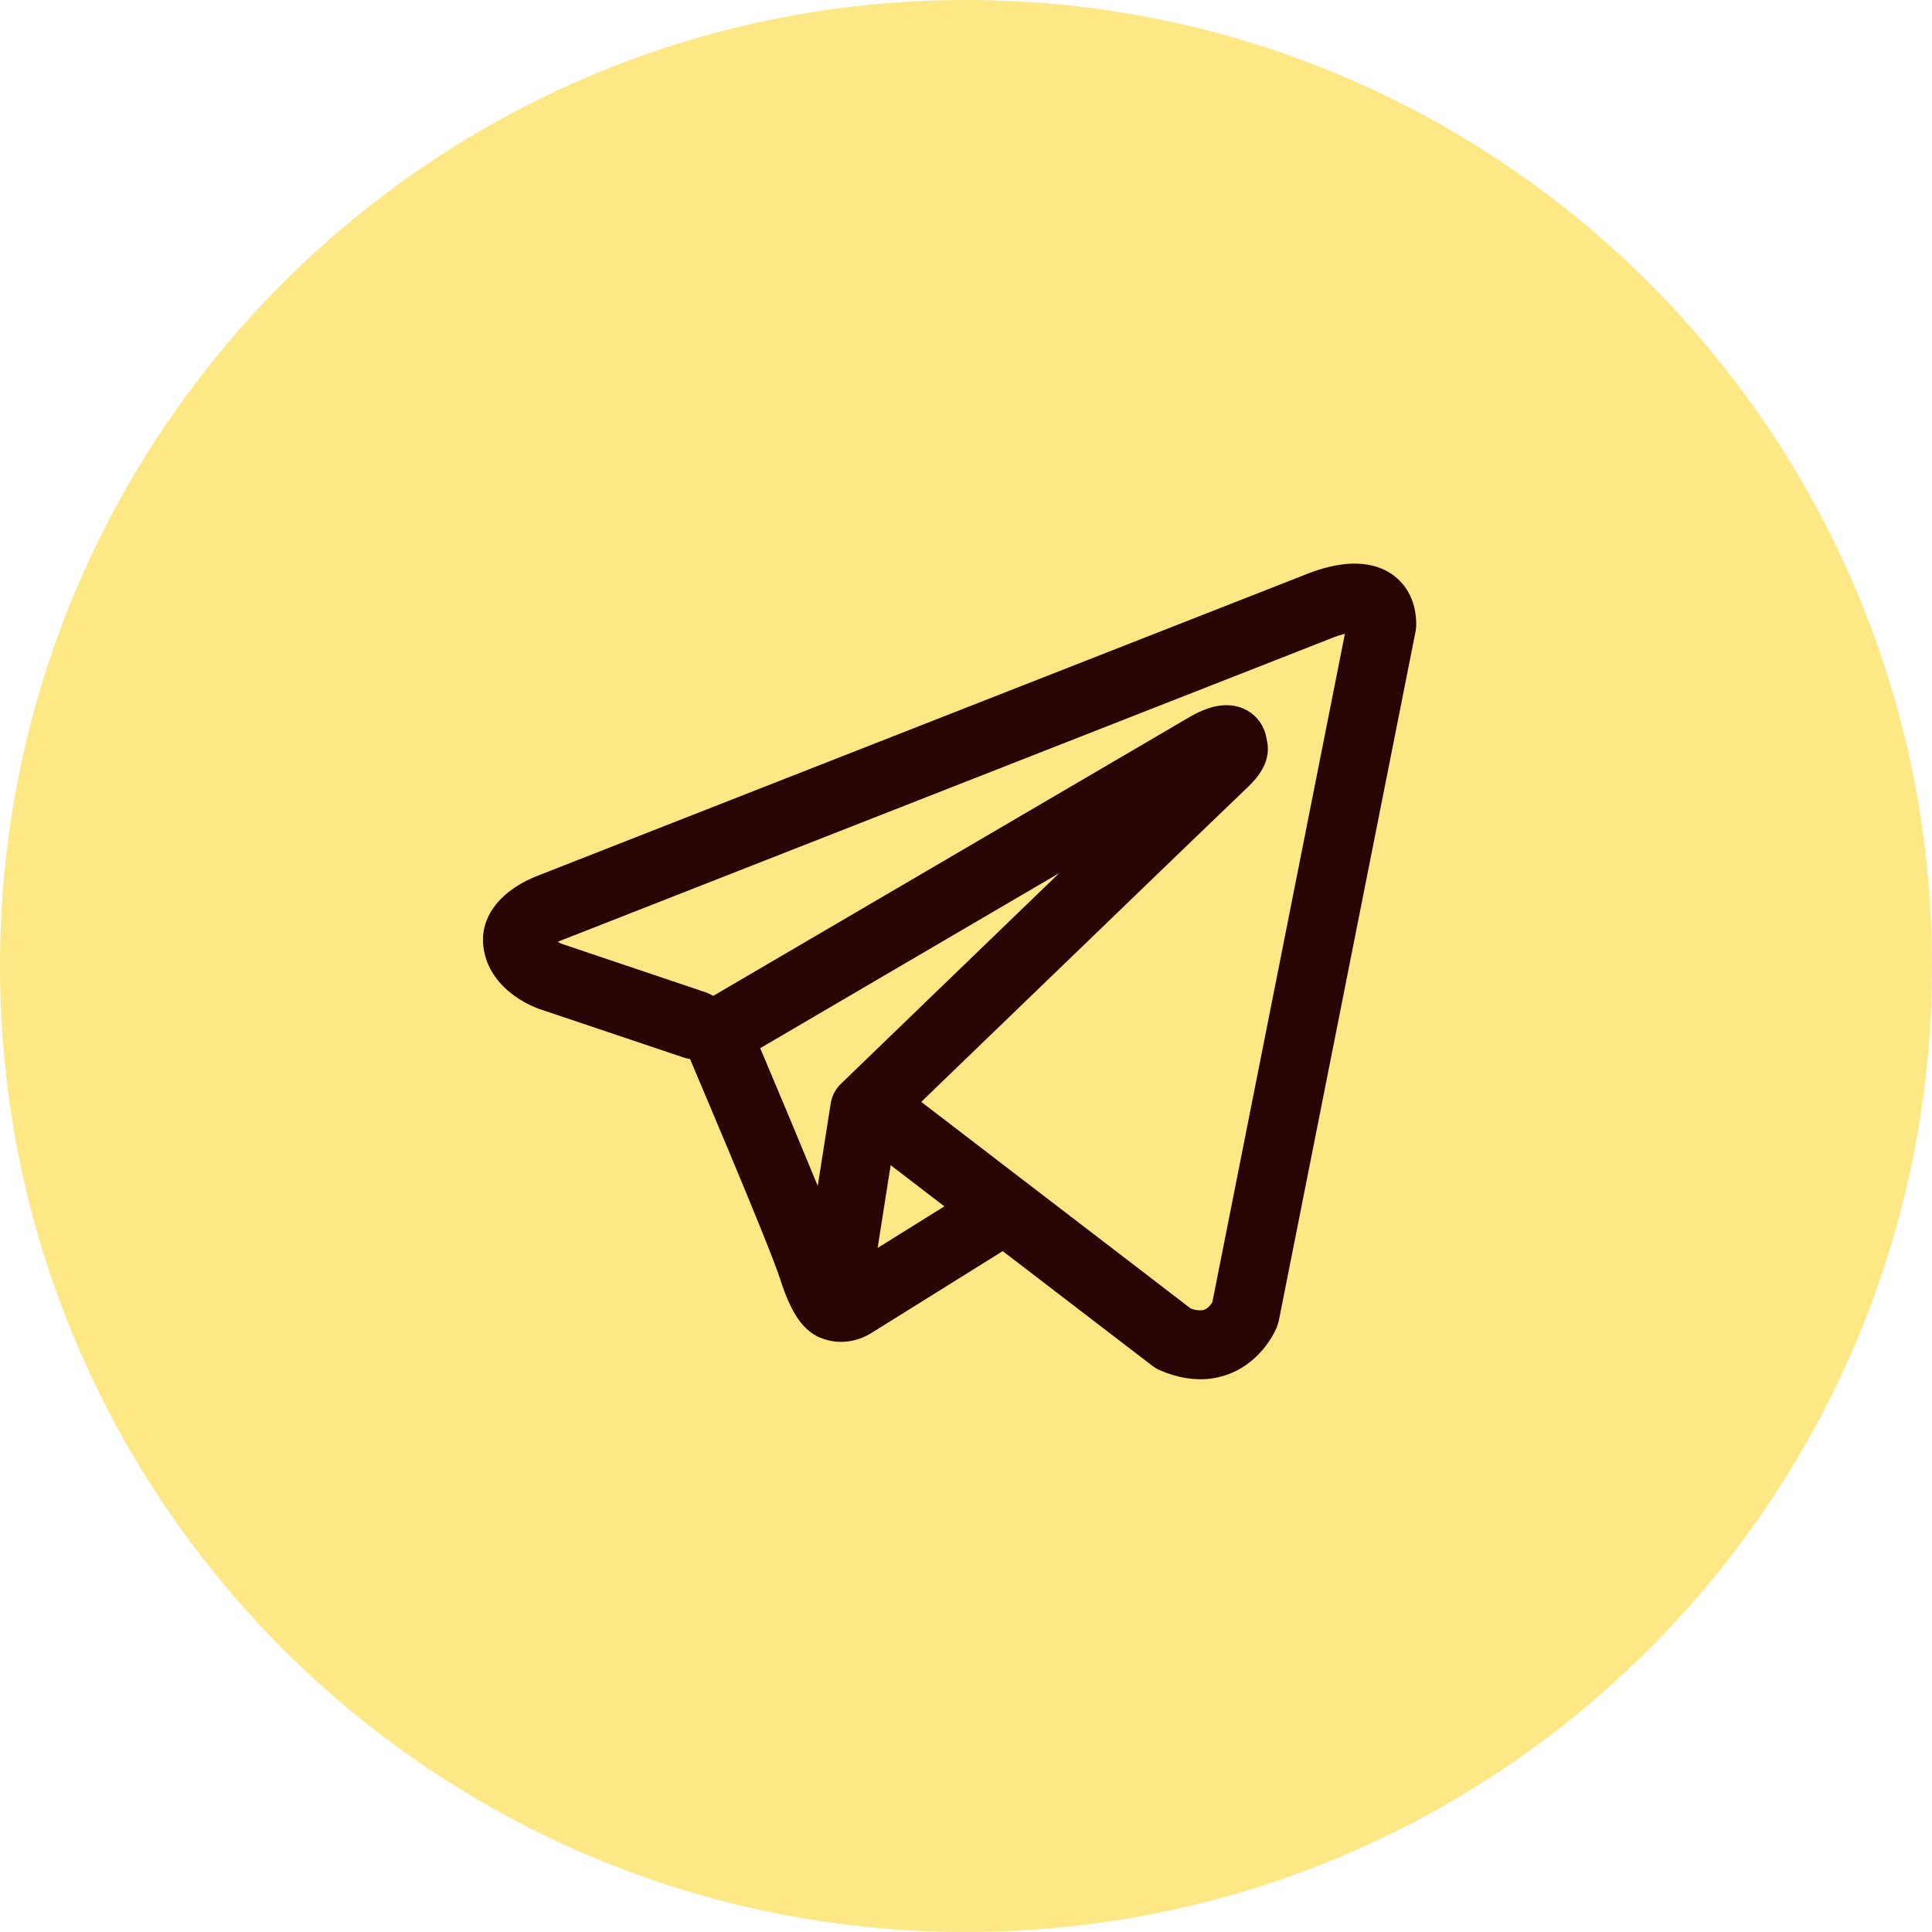
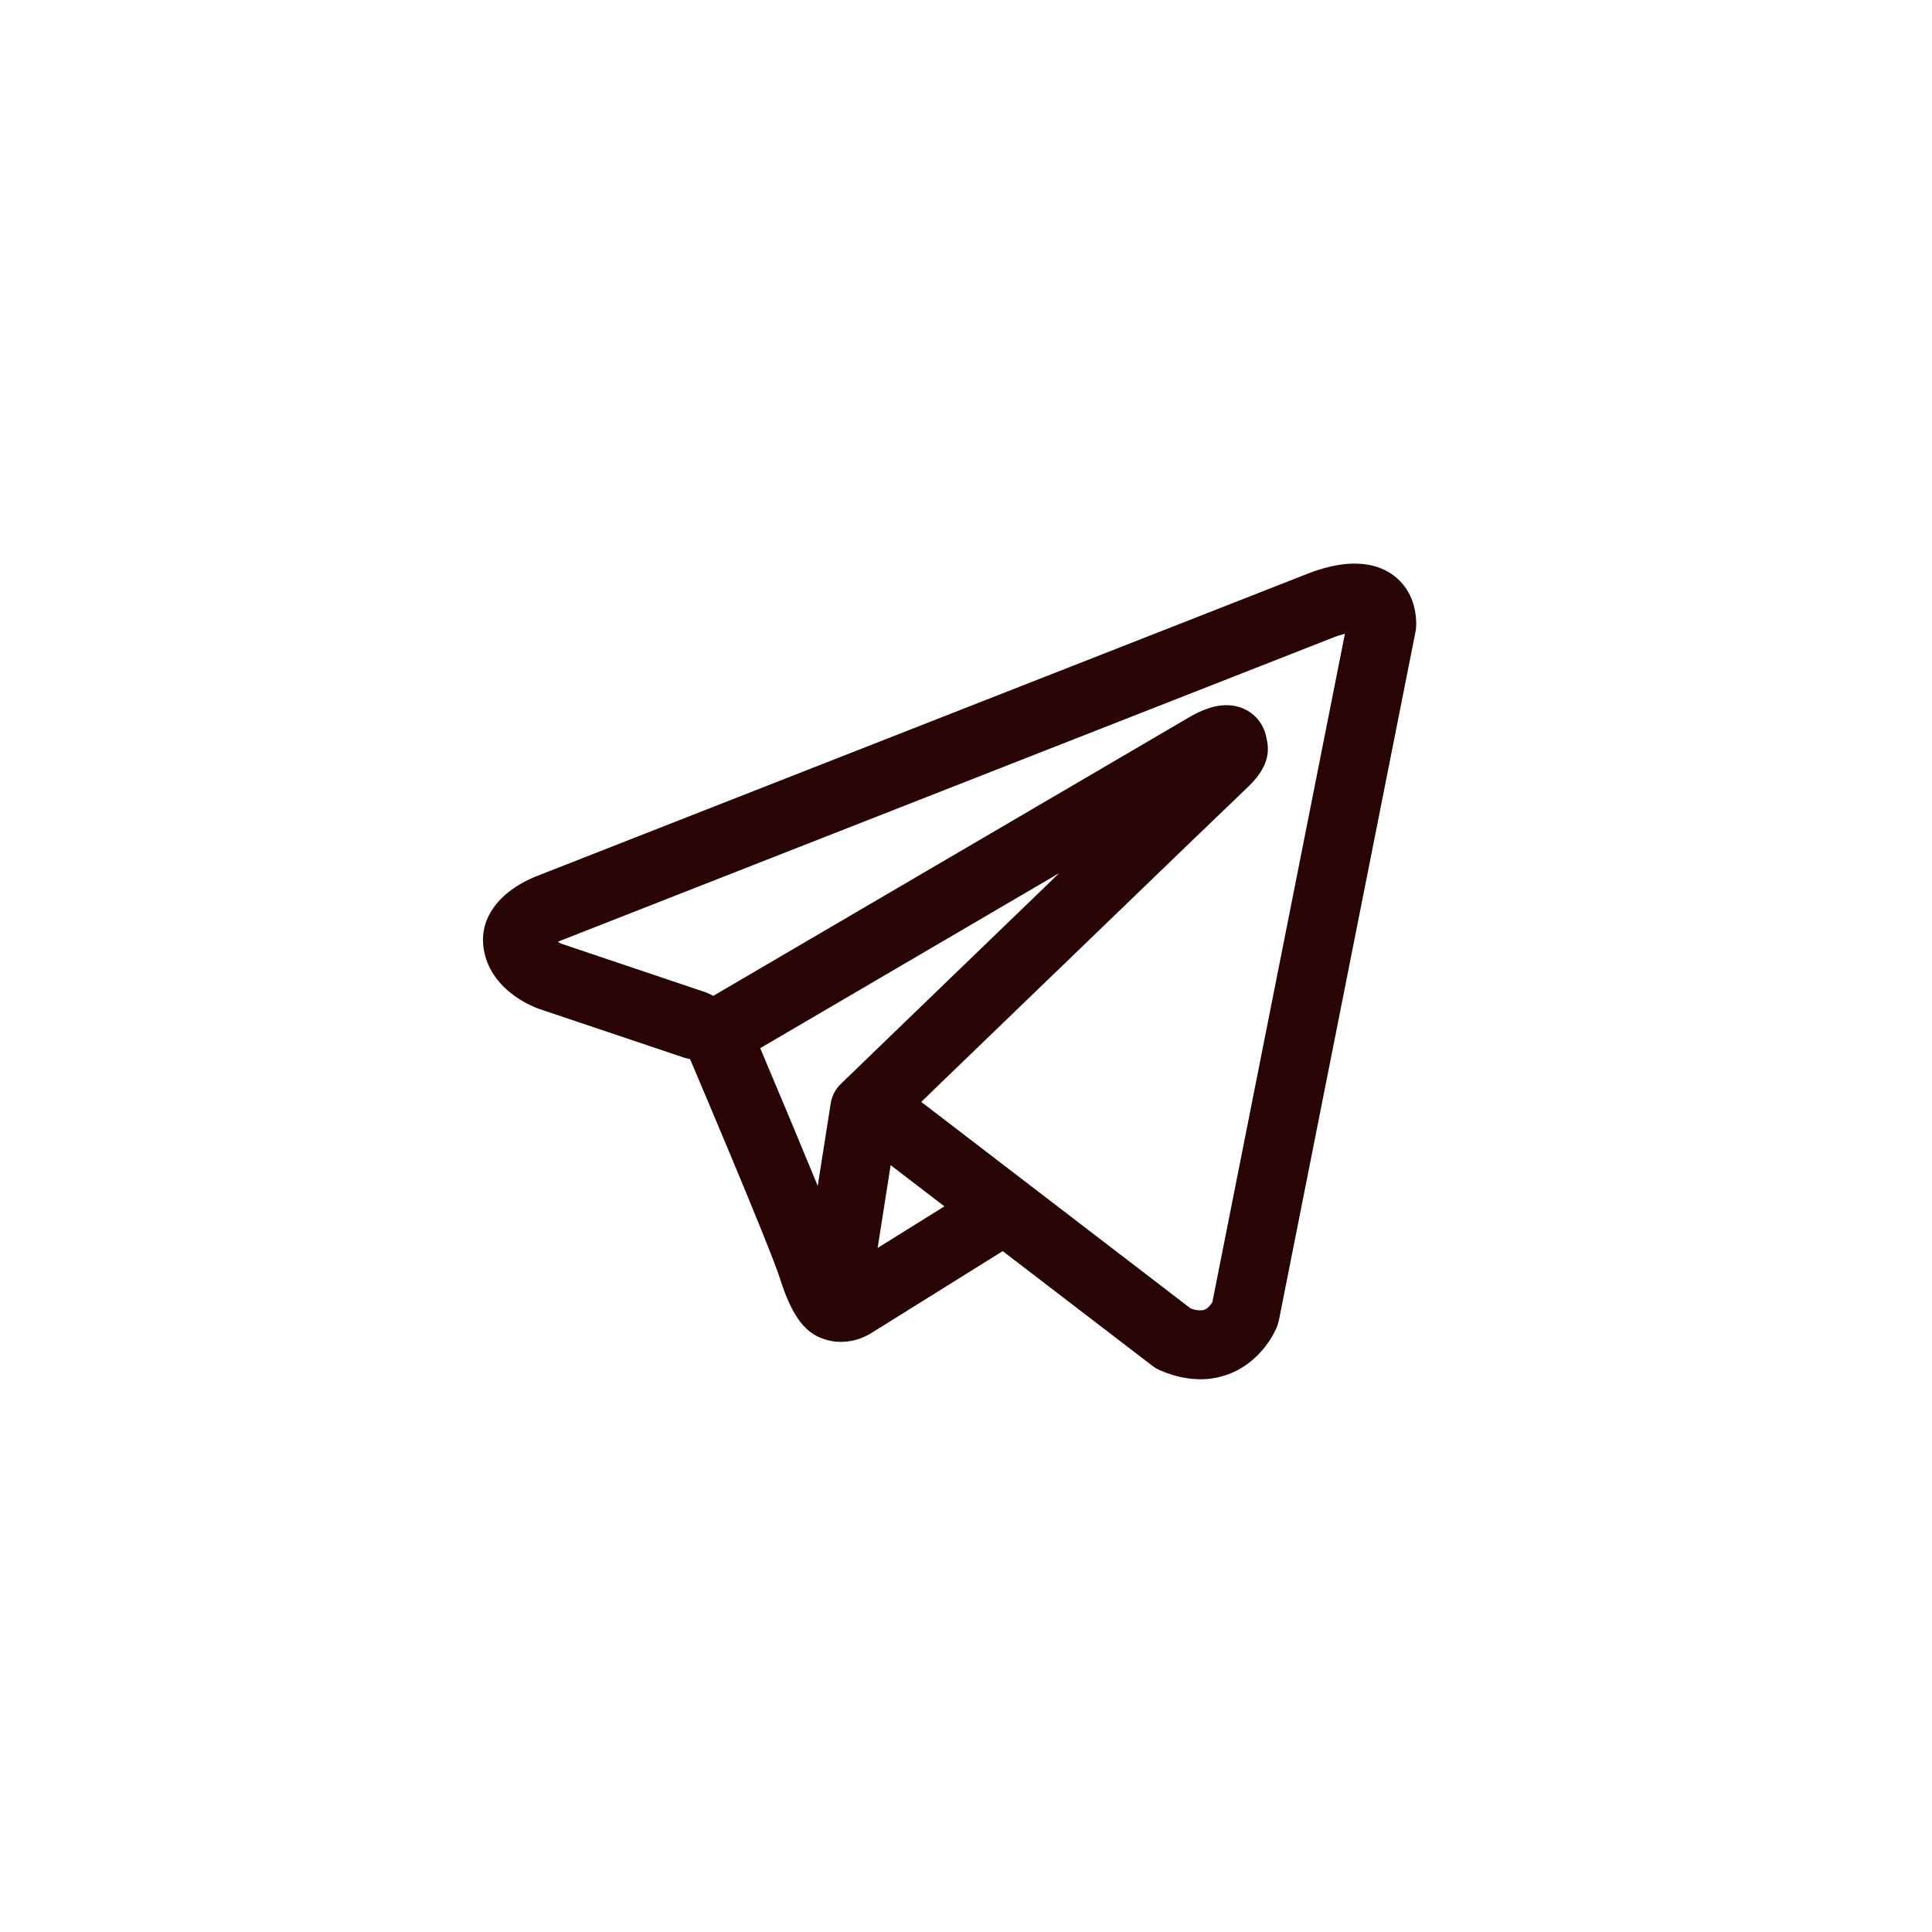
<svg xmlns="http://www.w3.org/2000/svg" width="50" height="50" viewBox="0 0 50 50" fill="none">
-   <rect width="50" height="50" rx="25" fill="#FDE885" />
  <path fill-rule="evenodd" clip-rule="evenodd" d="M17.701 27.371C17.753 27.387 17.805 27.399 17.858 27.408C18.194 28.2 18.528 28.992 18.86 29.785C19.457 31.212 20.059 32.682 20.191 33.105C20.356 33.624 20.529 33.978 20.719 34.221C20.818 34.344 20.931 34.453 21.064 34.536C21.134 34.579 21.207 34.614 21.285 34.641C21.664 34.783 22.011 34.724 22.228 34.651C22.356 34.608 22.477 34.548 22.589 34.473L22.595 34.471L25.95 32.379L29.827 35.35C29.884 35.393 29.945 35.43 30.012 35.46C30.477 35.662 30.928 35.733 31.354 35.676C31.776 35.617 32.112 35.44 32.363 35.239C32.65 35.007 32.879 34.711 33.032 34.375L33.043 34.349L33.047 34.339L33.049 34.334V34.332L33.05 34.331C33.069 34.279 33.085 34.227 33.097 34.173L36.636 16.335C36.645 16.277 36.651 16.22 36.652 16.161C36.652 15.639 36.455 15.142 35.993 14.841C35.597 14.584 35.156 14.572 34.877 14.593C34.578 14.617 34.3 14.69 34.114 14.75C34.01 14.783 33.907 14.821 33.805 14.861L33.792 14.867L13.948 22.651L13.946 22.652C13.879 22.676 13.813 22.704 13.748 22.734C13.591 22.805 13.44 22.889 13.297 22.986C13.027 23.17 12.406 23.675 12.512 24.511C12.595 25.176 13.051 25.586 13.33 25.783C13.482 25.891 13.627 25.968 13.734 26.019C13.781 26.043 13.883 26.083 13.927 26.102L13.939 26.106L17.701 27.371ZM34.487 16.506H34.484L34.453 16.519L14.586 24.313L14.555 24.325L14.543 24.328C14.507 24.343 14.471 24.358 14.437 24.376C14.47 24.395 14.504 24.412 14.539 24.427L18.269 25.683C18.335 25.707 18.398 25.738 18.459 25.773L30.779 18.561L30.791 18.555C30.839 18.526 30.888 18.499 30.938 18.474C31.023 18.43 31.16 18.366 31.314 18.319C31.421 18.285 31.738 18.192 32.08 18.302C32.262 18.359 32.424 18.465 32.547 18.61C32.671 18.755 32.751 18.932 32.778 19.12C32.822 19.285 32.824 19.458 32.782 19.623C32.699 19.95 32.471 20.204 32.263 20.399C32.085 20.565 29.774 22.792 27.496 24.991L24.394 27.983L23.842 28.517L30.813 33.862C30.907 33.901 31.01 33.918 31.111 33.91C31.163 33.902 31.211 33.881 31.25 33.848C31.298 33.807 31.34 33.759 31.372 33.705L31.375 33.704L34.806 16.402C34.698 16.429 34.592 16.463 34.489 16.505L34.487 16.506ZM24.441 31.22L23.05 30.154L22.713 32.297L24.441 31.22ZM21.774 28.039L23.157 26.703L26.259 23.709L27.414 22.595L19.673 27.127L19.715 27.224C20.203 28.377 20.686 29.533 21.163 30.691L21.499 28.554C21.53 28.356 21.627 28.175 21.774 28.039Z" fill="#280404" />
</svg>
